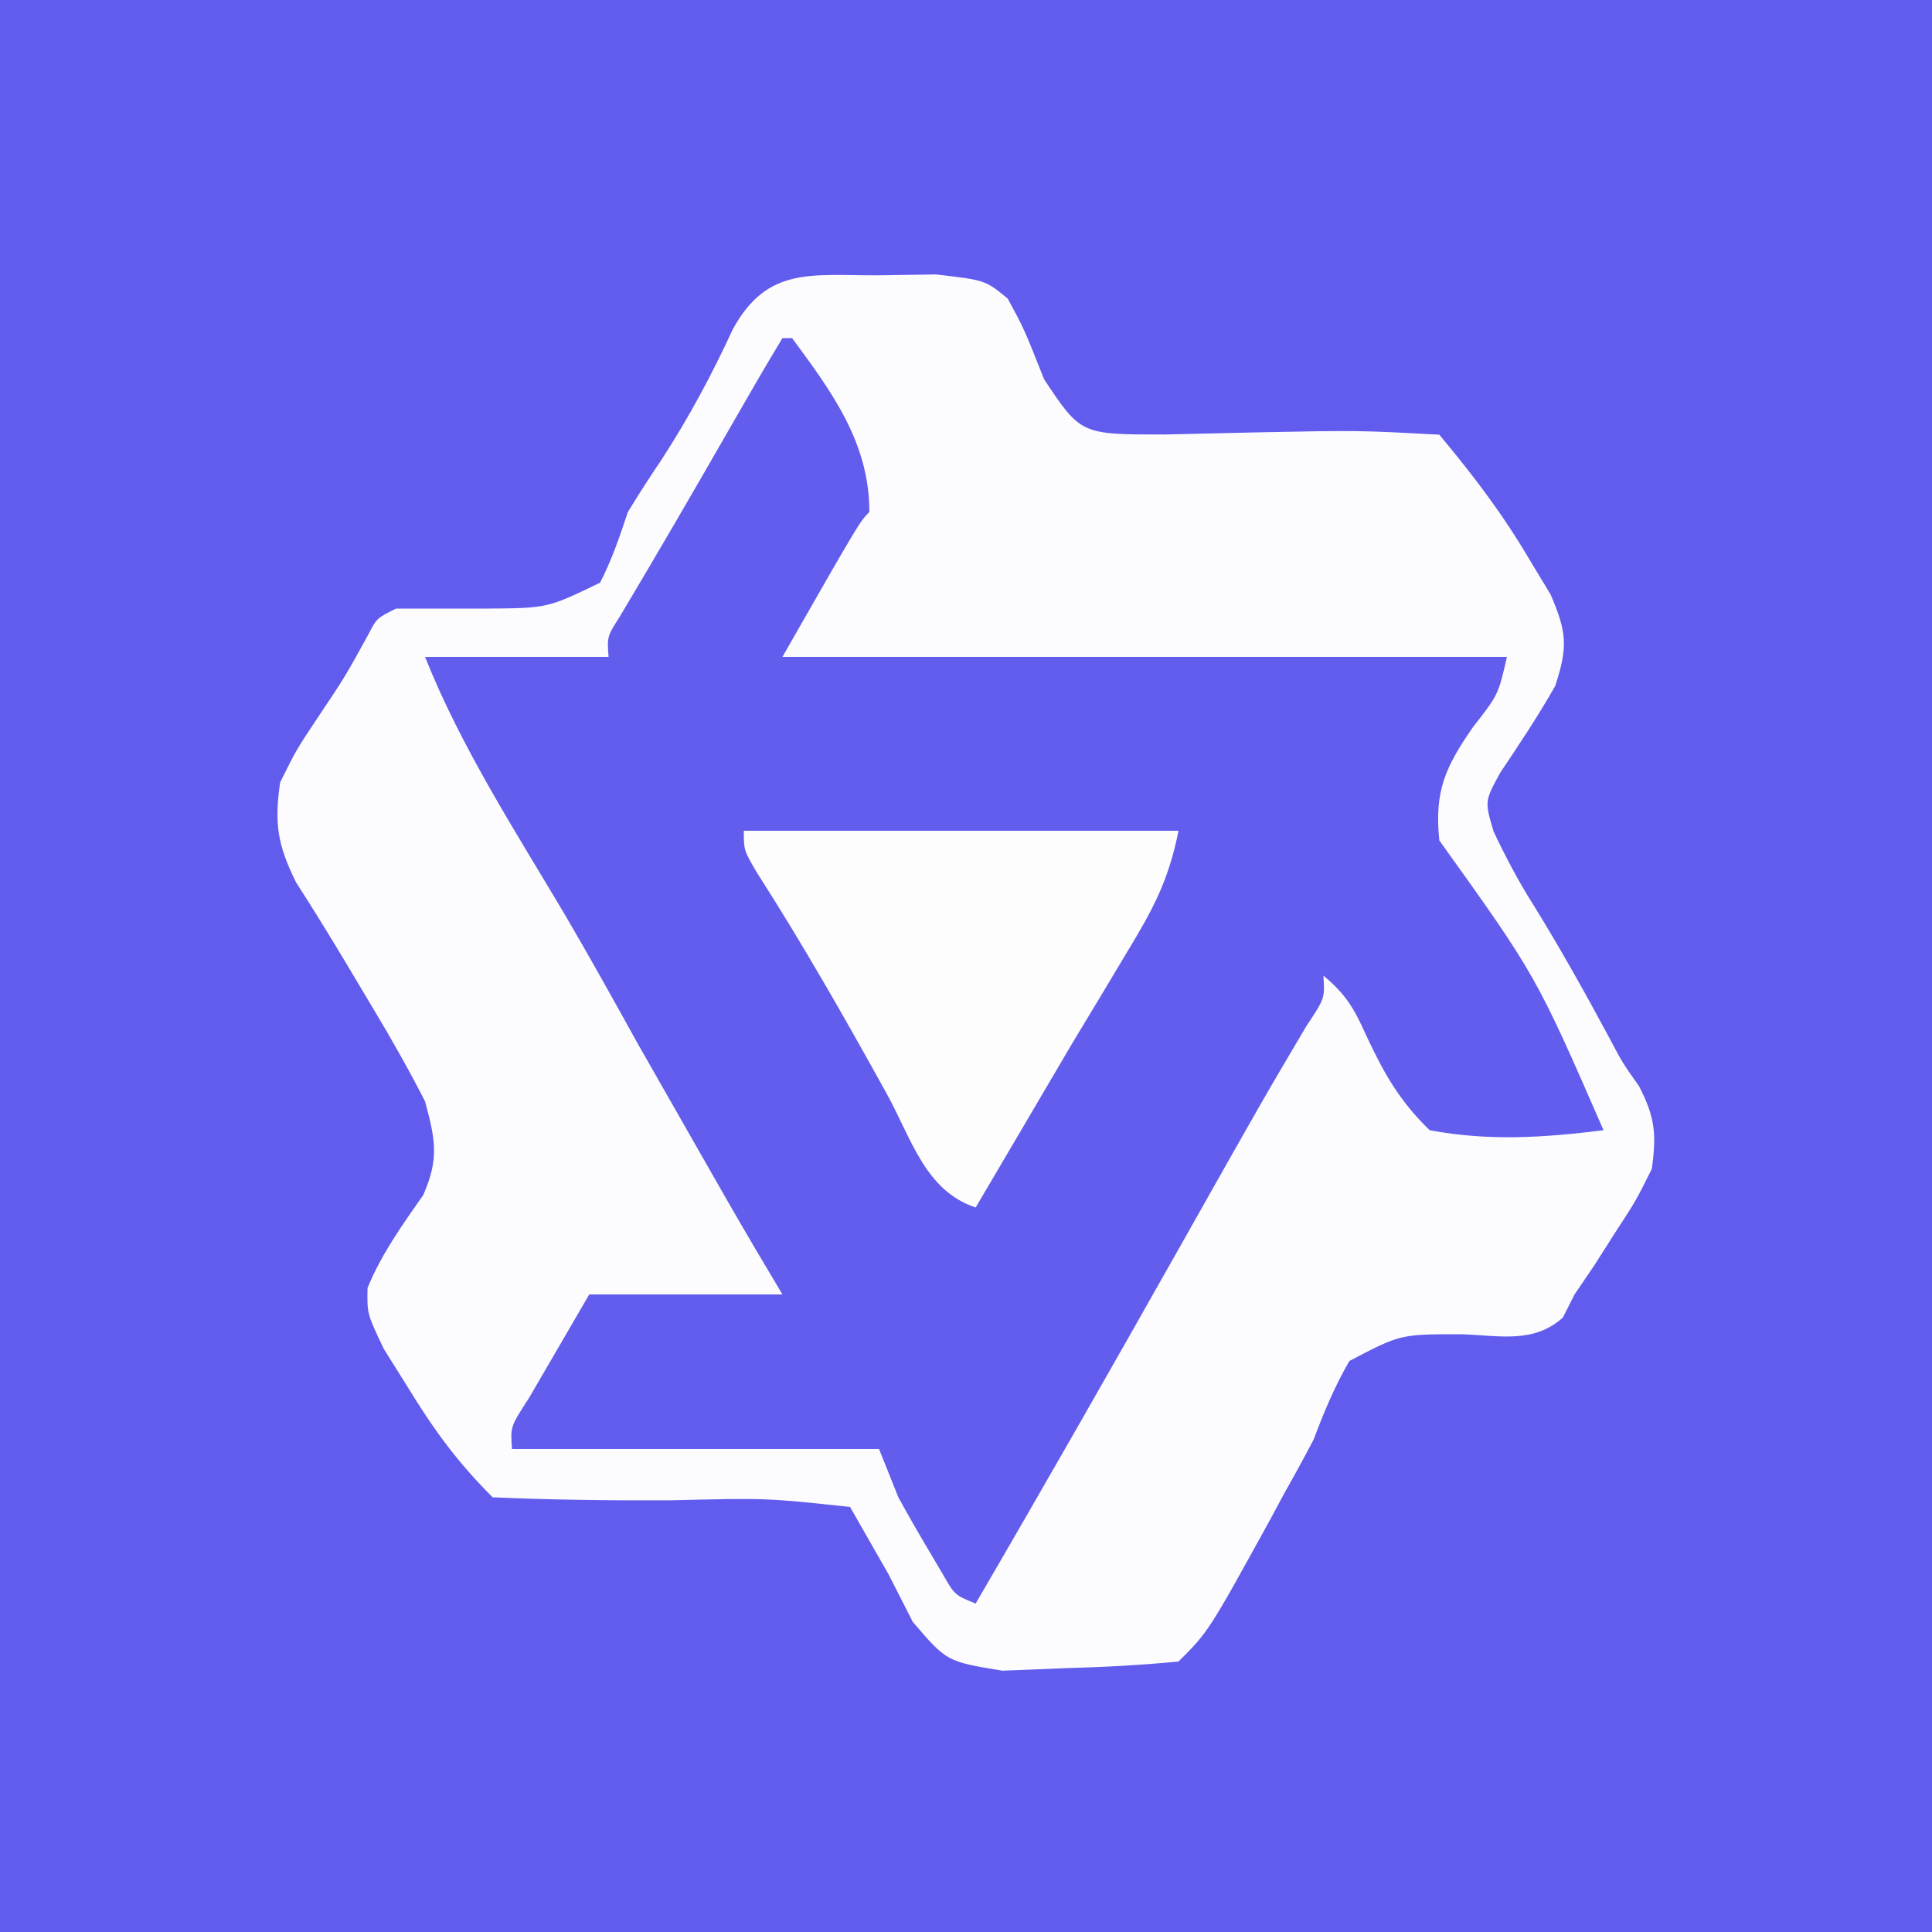
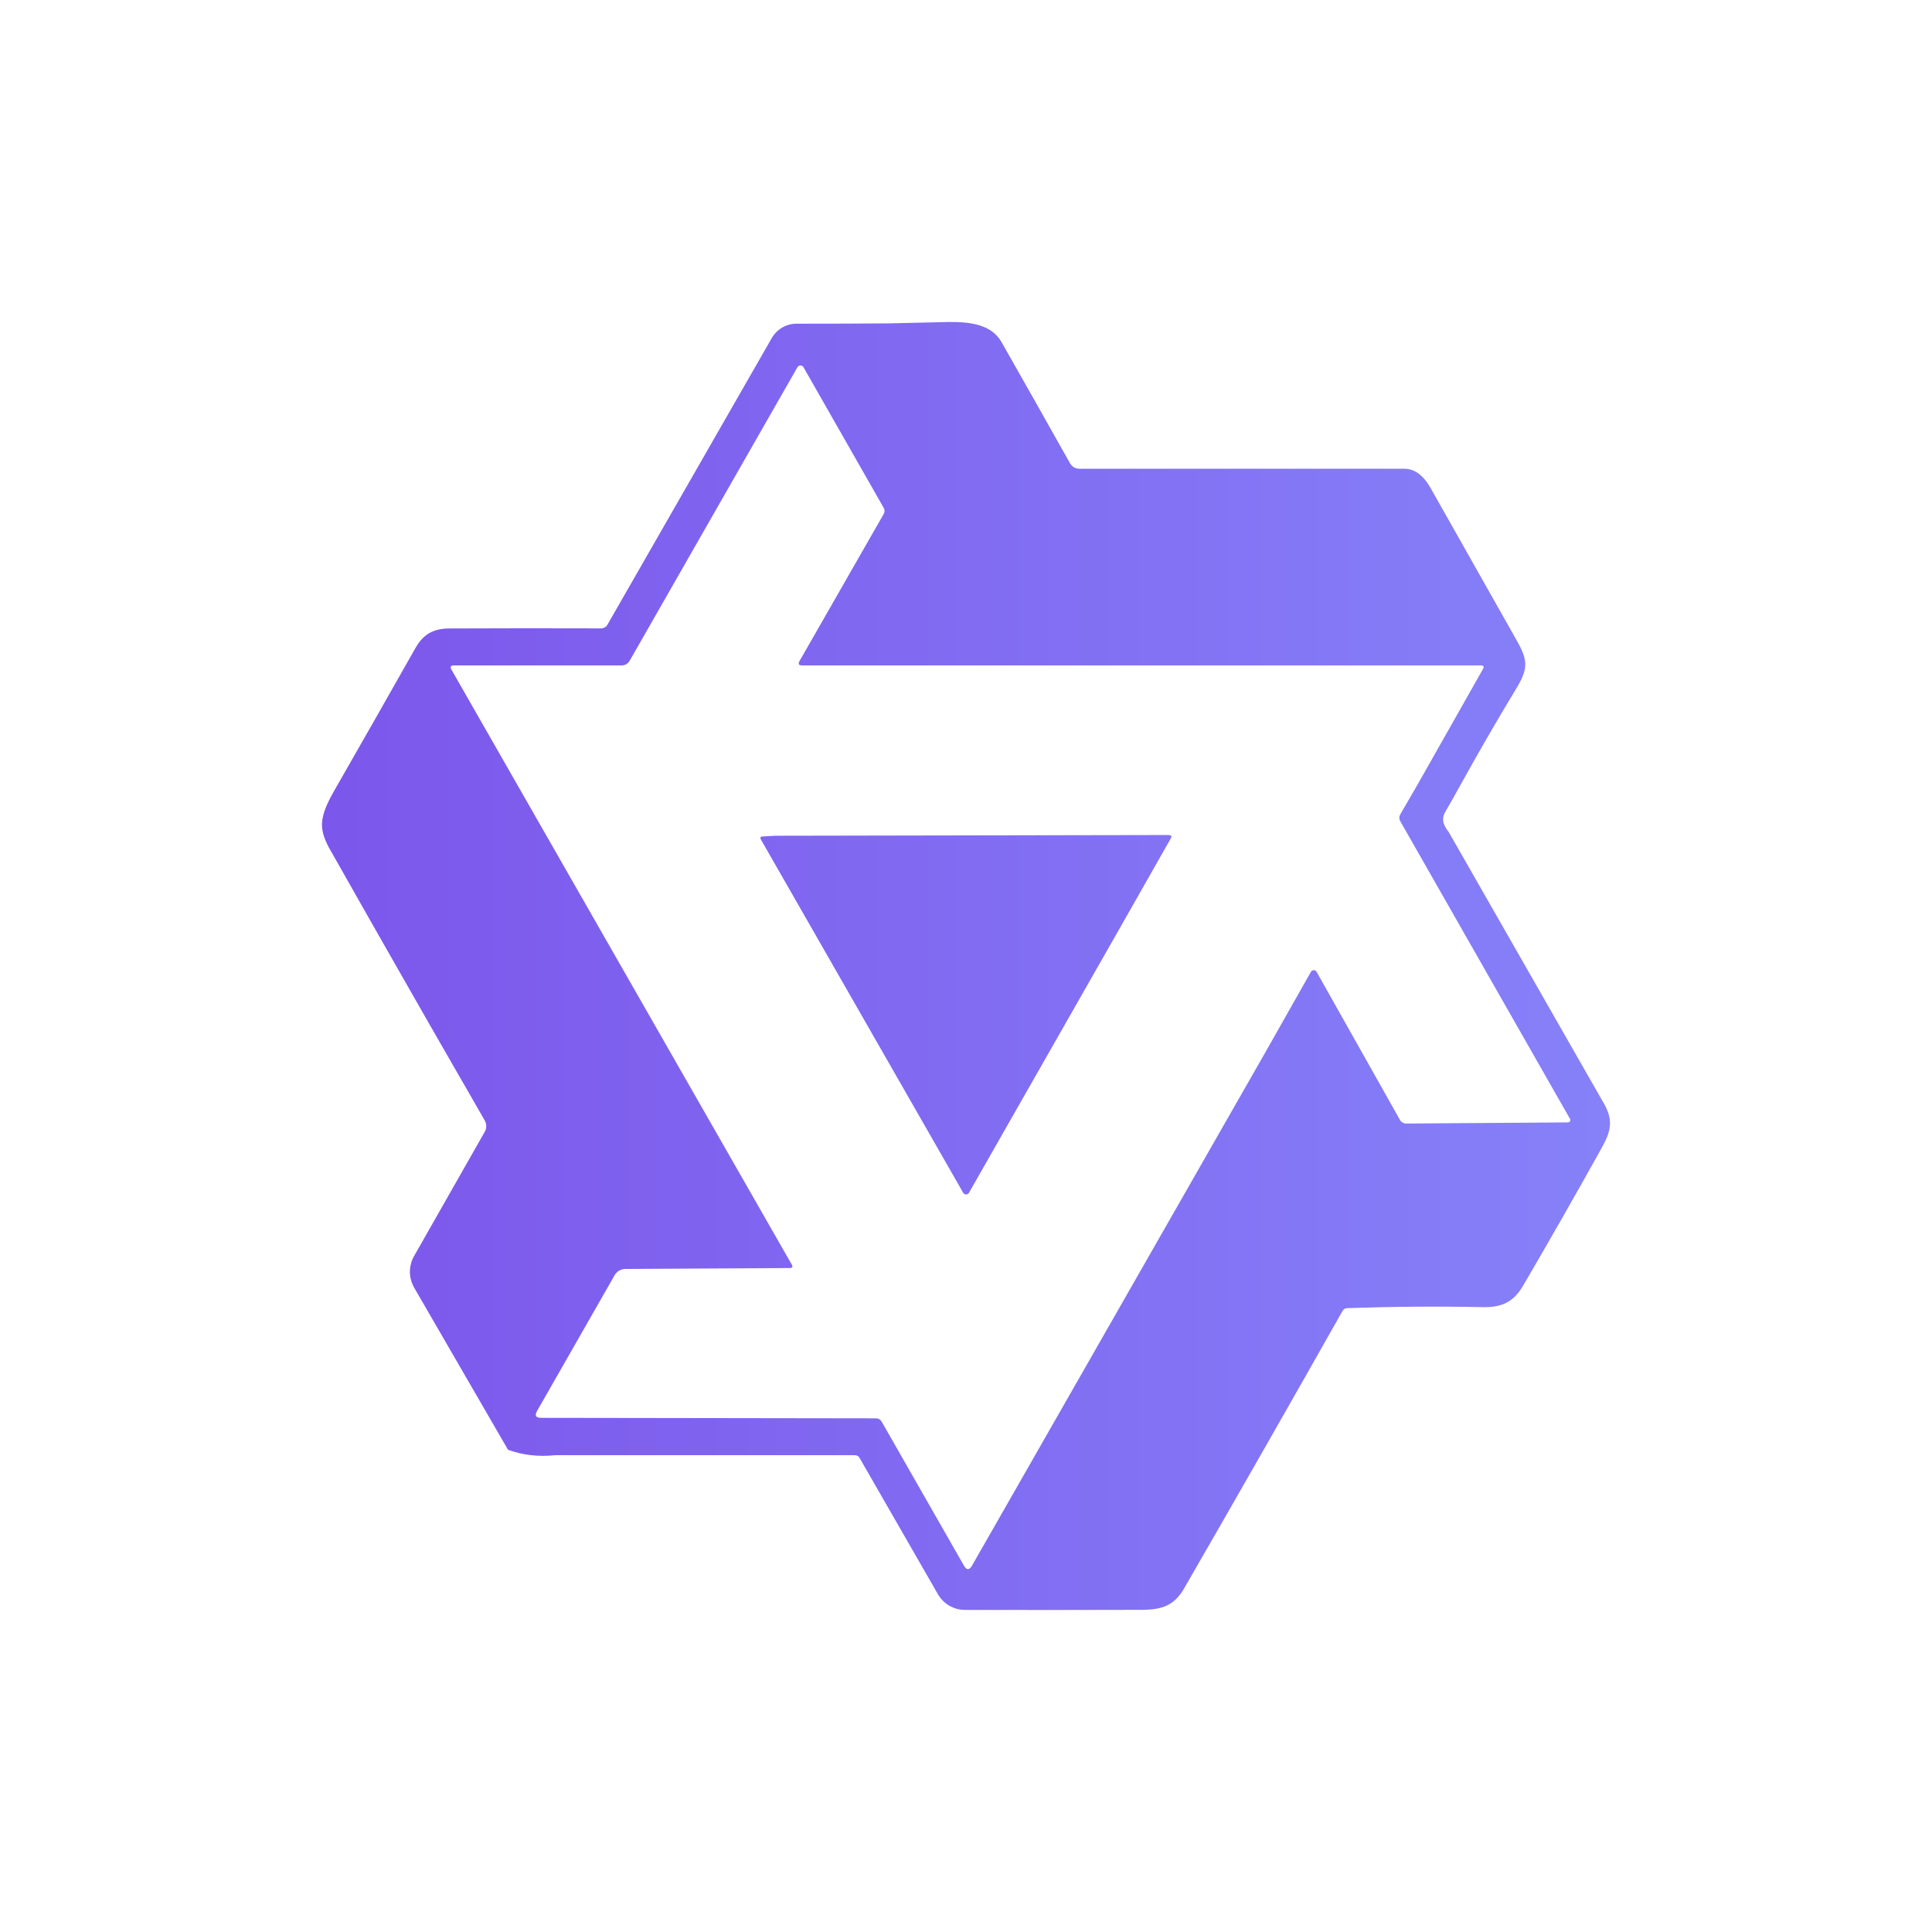
- <svg xmlns="http://www.w3.org/2000/svg" fill="none" viewBox="0 0 200 200" version="1.1" width="32" height="32">
-   <path d="M0 0 C66 0 132 0 200 0 C200 66 200 132 200 200 C134 200 68 200 0 200 C0 134 0 68 0 0 Z " fill="#615CED" transform="translate(0,0)" />
-   <path d="M0 0 C1.97 -0.03 3.94 -0.06 5.96 -0.09 C11.06 0.5 11.06 0.5 13.38 2.41 C15.06 5.5 15.06 5.5 17.15 10.77 C20.95 16.48 20.95 16.48 29.57 16.48 C32.89 16.41 36.21 16.33 39.62 16.25 C49.69 16.05 49.69 16.05 58.06 16.5 C61.7 20.87 64.59 24.67 67.44 29.5 C68.15 30.68 68.86 31.85 69.59 33.06 C71.27 36.99 71.37 38.48 70.06 42.5 C68.3 45.61 66.35 48.53 64.36 51.5 C62.75 54.45 62.75 54.45 63.68 57.58 C64.94 60.24 66.24 62.71 67.81 65.19 C70.6 69.7 73.16 74.29 75.67 78.96 C77.03 81.53 77.03 81.53 78.74 83.95 C80.4 87.16 80.55 88.92 80.06 92.5 C78.42 95.79 78.42 95.79 76.25 99.12 C75.54 100.23 74.83 101.34 74.11 102.48 C73.43 103.47 72.76 104.47 72.06 105.5 C71.66 106.29 71.26 107.08 70.85 107.89 C67.79 110.65 64.22 109.73 60.25 109.62 C54.02 109.62 54.02 109.62 48.75 112.39 C47.22 115.03 46.13 117.64 45.06 120.5 C44.09 122.35 43.09 124.18 42.06 126 C41.57 126.91 41.08 127.81 40.58 128.75 C34.17 140.4 34.17 140.4 31.06 143.5 C27.16 143.88 23.23 144.08 19.31 144.19 C16.1 144.32 16.1 144.32 12.83 144.45 C7.06 143.5 7.06 143.5 3.55 139.39 C2.73 137.78 1.91 136.16 1.06 134.5 C-0.92 131.03 -0.92 131.03 -2.94 127.5 C-11.57 126.57 -11.57 126.57 -21.44 126.81 C-27.6 126.84 -33.78 126.77 -39.94 126.5 C-43.64 122.8 -46.03 119.5 -48.75 115.06 C-49.56 113.76 -50.37 112.47 -51.21 111.13 C-52.94 107.5 -52.94 107.5 -52.89 104.83 C-51.44 101.28 -49.3 98.33 -47.12 95.2 C-45.46 91.41 -45.87 89.49 -46.94 85.5 C-48.6 82.27 -50.38 79.11 -52.25 76 C-53.22 74.38 -54.18 72.76 -55.18 71.09 C-56.84 68.32 -58.54 65.56 -60.29 62.84 C-62.21 58.94 -62.55 56.8 -61.94 52.5 C-60.26 49.11 -60.26 49.11 -58.06 45.81 C-55.24 41.6 -55.24 41.6 -52.8 37.17 C-51.94 35.5 -51.94 35.5 -49.94 34.5 C-46.83 34.5 -43.73 34.5 -40.62 34.5 C-34.28 34.46 -34.28 34.46 -28.82 31.82 C-27.59 29.43 -26.79 27.05 -25.94 24.5 C-24.82 22.66 -23.65 20.85 -22.44 19.06 C-19.62 14.71 -17.25 10.3 -15.08 5.59 C-11.49 -0.99 -6.86 0.04 0 0 Z " fill="#625DED" transform="translate(90.9375,28.5)" />
-   <path d="M0 0 C1.97 -0.03 3.94 -0.06 5.96 -0.09 C11.06 0.5 11.06 0.5 13.38 2.41 C15.06 5.5 15.06 5.5 17.15 10.77 C20.95 16.48 20.95 16.48 29.57 16.48 C32.89 16.41 36.21 16.33 39.62 16.25 C49.69 16.05 49.69 16.05 58.06 16.5 C61.7 20.87 64.59 24.67 67.44 29.5 C68.15 30.68 68.86 31.85 69.59 33.06 C71.27 36.99 71.37 38.48 70.06 42.5 C68.3 45.61 66.35 48.53 64.36 51.5 C62.75 54.45 62.75 54.45 63.68 57.58 C64.94 60.24 66.24 62.71 67.81 65.19 C70.6 69.7 73.16 74.29 75.67 78.96 C77.03 81.53 77.03 81.53 78.74 83.95 C80.4 87.16 80.55 88.92 80.06 92.5 C78.42 95.79 78.42 95.79 76.25 99.12 C75.54 100.23 74.83 101.34 74.11 102.48 C73.43 103.47 72.76 104.47 72.06 105.5 C71.66 106.29 71.26 107.08 70.85 107.89 C67.79 110.65 64.22 109.73 60.25 109.62 C54.02 109.62 54.02 109.62 48.75 112.39 C47.22 115.03 46.13 117.64 45.06 120.5 C44.09 122.35 43.09 124.18 42.06 126 C41.57 126.91 41.08 127.81 40.58 128.75 C34.17 140.4 34.17 140.4 31.06 143.5 C27.16 143.88 23.23 144.08 19.31 144.19 C16.1 144.32 16.1 144.32 12.83 144.45 C7.06 143.5 7.06 143.5 3.55 139.39 C2.73 137.78 1.91 136.16 1.06 134.5 C-0.92 131.03 -0.92 131.03 -2.94 127.5 C-11.57 126.57 -11.57 126.57 -21.44 126.81 C-27.6 126.84 -33.78 126.77 -39.94 126.5 C-43.64 122.8 -46.03 119.5 -48.75 115.06 C-49.56 113.76 -50.37 112.47 -51.21 111.13 C-52.94 107.5 -52.94 107.5 -52.89 104.83 C-51.44 101.28 -49.3 98.33 -47.12 95.2 C-45.46 91.41 -45.87 89.49 -46.94 85.5 C-48.6 82.27 -50.38 79.11 -52.25 76 C-53.22 74.38 -54.18 72.76 -55.18 71.09 C-56.84 68.32 -58.54 65.56 -60.29 62.84 C-62.21 58.94 -62.55 56.8 -61.94 52.5 C-60.26 49.11 -60.26 49.11 -58.06 45.81 C-55.24 41.6 -55.24 41.6 -52.8 37.17 C-51.94 35.5 -51.94 35.5 -49.94 34.5 C-46.83 34.5 -43.73 34.5 -40.62 34.5 C-34.28 34.46 -34.28 34.46 -28.82 31.82 C-27.59 29.43 -26.79 27.05 -25.94 24.5 C-24.82 22.66 -23.65 20.85 -22.44 19.06 C-19.62 14.71 -17.25 10.3 -15.08 5.59 C-11.49 -0.99 -6.86 0.04 0 0 Z M-9.94 6.5 C-11.69 9.39 -13.38 12.32 -15.06 15.25 C-18.92 21.98 -22.81 28.69 -26.79 35.35 C-28.09 37.39 -28.09 37.39 -27.94 39.5 C-34.21 39.5 -40.48 39.5 -46.94 39.5 C-43.16 48.95 -37.62 57.48 -32.44 66.22 C-29.87 70.61 -27.4 75.05 -24.94 79.5 C-22.9 83.09 -20.86 86.67 -18.81 90.25 C-17.78 92.06 -16.74 93.87 -15.68 95.73 C-13.8 99.01 -11.88 102.26 -9.94 105.5 C-16.54 105.5 -23.14 105.5 -29.94 105.5 C-31.92 108.9 -31.92 108.9 -33.94 112.38 C-34.68 113.65 -35.42 114.93 -36.19 116.24 C-38.1 119.18 -38.1 119.18 -37.94 121.5 C-25.4 121.5 -12.86 121.5 0.06 121.5 C0.72 123.15 1.38 124.8 2.06 126.5 C3.03 128.27 4.03 130.02 5.06 131.75 C5.58 132.62 6.09 133.49 6.62 134.39 C7.89 136.62 7.89 136.62 10.06 137.5 C17.15 125.34 24.12 113.12 31.04 100.86 C39.88 85.19 39.88 85.19 44.28 77.75 C46.22 74.83 46.22 74.83 46.06 72.5 C48.35 74.39 49.23 75.87 50.47 78.64 C52.33 82.62 53.9 85.42 57.06 88.5 C63.2 89.65 68.89 89.27 75.06 88.5 C68.06 72.46 68.06 72.46 58.06 58.5 C57.53 53.42 58.68 50.89 61.56 46.75 C64.17 43.41 64.17 43.41 65.06 39.5 C40.31 39.5 15.56 39.5 -9.94 39.5 C-1.94 25.5 -1.94 25.5 -0.94 24.5 C-0.94 17.34 -4.79 12.12 -8.94 6.5 C-9.27 6.5 -9.6 6.5 -9.94 6.5 Z " fill="#FCFCFE" transform="translate(90.9375,28.5)" />
-   <path d="M0 0 C14.85 0 29.7 0 45 0 C43.95 5.25 42.32 8.19 39.56 12.75 C38.67 14.24 37.78 15.73 36.86 17.26 C35.91 18.83 34.97 20.39 34 22 C32.12 25.19 30.25 28.37 28.38 31.56 C26.92 34.04 25.46 36.52 24 39 C18.78 37.26 17.36 31.89 14.81 27.25 C10.49 19.44 6.11 11.74 1.29 4.23 C0 2 0 2 0 0 Z " fill="#FDFDFE" transform="translate(77,86)" />
+ <svg xmlns="http://www.w3.org/2000/svg" width="24" height="24" viewBox="0 0 24 24" fill="none">
+   <path d="M12.44 4.247C12.725 4.749 13.01 5.252 13.293 5.756C13.305 5.777 13.321 5.793 13.341 5.805C13.361 5.817 13.384 5.823 13.408 5.823H17.445C17.572 5.823 17.68 5.903 17.77 6.06L18.827 7.93C18.965 8.175 19.002 8.277 18.845 8.538C18.655 8.851 18.471 9.167 18.292 9.484L18.025 9.962C17.948 10.105 17.863 10.166 17.996 10.335L19.924 13.707C20.05 13.926 20.005 14.066 19.893 14.267C19.575 14.838 19.252 15.404 18.922 15.969C18.807 16.167 18.666 16.241 18.428 16.238C17.863 16.226 17.299 16.231 16.735 16.25C16.723 16.25 16.712 16.254 16.701 16.26C16.691 16.267 16.683 16.275 16.677 16.286C16.026 17.438 15.37 18.587 14.709 19.733C14.586 19.946 14.433 19.997 14.182 19.998C13.457 20 12.726 20.001 11.988 19.999C11.919 19.999 11.852 19.981 11.792 19.946C11.733 19.912 11.684 19.862 11.65 19.802L10.679 18.113C10.673 18.102 10.665 18.092 10.654 18.086C10.643 18.08 10.631 18.077 10.618 18.077H6.896C6.689 18.099 6.494 18.076 6.311 18.01L5.145 15.996C5.111 15.936 5.092 15.868 5.092 15.8C5.092 15.731 5.11 15.663 5.144 15.603L6.021 14.061C6.034 14.039 6.04 14.015 6.04 13.989C6.04 13.964 6.034 13.94 6.021 13.918C5.564 13.126 5.11 12.333 4.658 11.538L4.083 10.524C3.967 10.298 3.957 10.163 4.152 9.822C4.491 9.231 4.827 8.64 5.161 8.05C5.257 7.88 5.382 7.807 5.586 7.807C6.213 7.804 6.841 7.804 7.469 7.806C7.485 7.806 7.5 7.801 7.514 7.793C7.527 7.785 7.539 7.774 7.546 7.76L9.587 4.2C9.618 4.146 9.663 4.101 9.717 4.069C9.771 4.038 9.832 4.021 9.894 4.021C10.275 4.02 10.66 4.021 11.045 4.017L11.785 4C12.033 3.998 12.312 4.023 12.44 4.247ZM9.944 4.54C9.936 4.54 9.928 4.542 9.922 4.546C9.915 4.55 9.91 4.556 9.906 4.562L7.821 8.21C7.811 8.227 7.797 8.241 7.78 8.251C7.763 8.261 7.743 8.266 7.723 8.266H5.639C5.598 8.266 5.588 8.284 5.609 8.32L9.834 15.706C9.853 15.737 9.844 15.751 9.81 15.752L7.777 15.763C7.747 15.762 7.718 15.769 7.692 15.784C7.666 15.799 7.645 15.821 7.632 15.847L6.672 17.527C6.64 17.584 6.656 17.613 6.721 17.613L10.878 17.619C10.912 17.619 10.936 17.633 10.954 17.663L11.974 19.448C12.008 19.507 12.041 19.508 12.075 19.448L15.716 13.077L16.285 12.072C16.289 12.066 16.294 12.061 16.3 12.057C16.306 12.053 16.313 12.052 16.32 12.052C16.327 12.052 16.334 12.053 16.34 12.057C16.347 12.061 16.352 12.066 16.355 12.072L17.391 13.912C17.398 13.926 17.41 13.937 17.424 13.945C17.437 13.953 17.453 13.957 17.468 13.957L19.478 13.943C19.483 13.943 19.488 13.941 19.493 13.939C19.497 13.936 19.501 13.932 19.503 13.928C19.506 13.924 19.507 13.919 19.507 13.914C19.507 13.908 19.506 13.903 19.503 13.899L17.394 10.2C17.387 10.188 17.383 10.174 17.383 10.159C17.383 10.145 17.387 10.13 17.394 10.118L17.608 9.749L18.422 8.311C18.439 8.282 18.431 8.266 18.396 8.266H9.964C9.921 8.266 9.911 8.247 9.933 8.21L10.976 6.388C10.983 6.376 10.988 6.362 10.988 6.347C10.988 6.332 10.983 6.318 10.976 6.306L9.982 4.563C9.978 4.556 9.973 4.55 9.966 4.546C9.959 4.542 9.951 4.54 9.944 4.54ZM14.518 10.373C14.552 10.373 14.56 10.388 14.543 10.417L13.938 11.482L12.037 14.817C12.034 14.823 12.028 14.829 12.022 14.832C12.016 14.836 12.008 14.838 12.001 14.838C11.994 14.838 11.986 14.836 11.98 14.832C11.974 14.828 11.968 14.823 11.965 14.817L9.453 10.43C9.439 10.405 9.446 10.392 9.474 10.391L9.631 10.382L14.52 10.373H14.518Z" fill="url(#paint0_linear_15_5629)" />
+   <defs>
+     <linearGradient id="paint0_linear_15_5629" x1="4" y1="4" x2="20" y2="4" gradientUnits="userSpaceOnUse">
+       <stop stop-color="#6336E7" stop-opacity="0.84" />
+       <stop offset="1" stop-color="#6F69F7" stop-opacity="0.84" />
+     </linearGradient>
+   </defs>
</svg>
